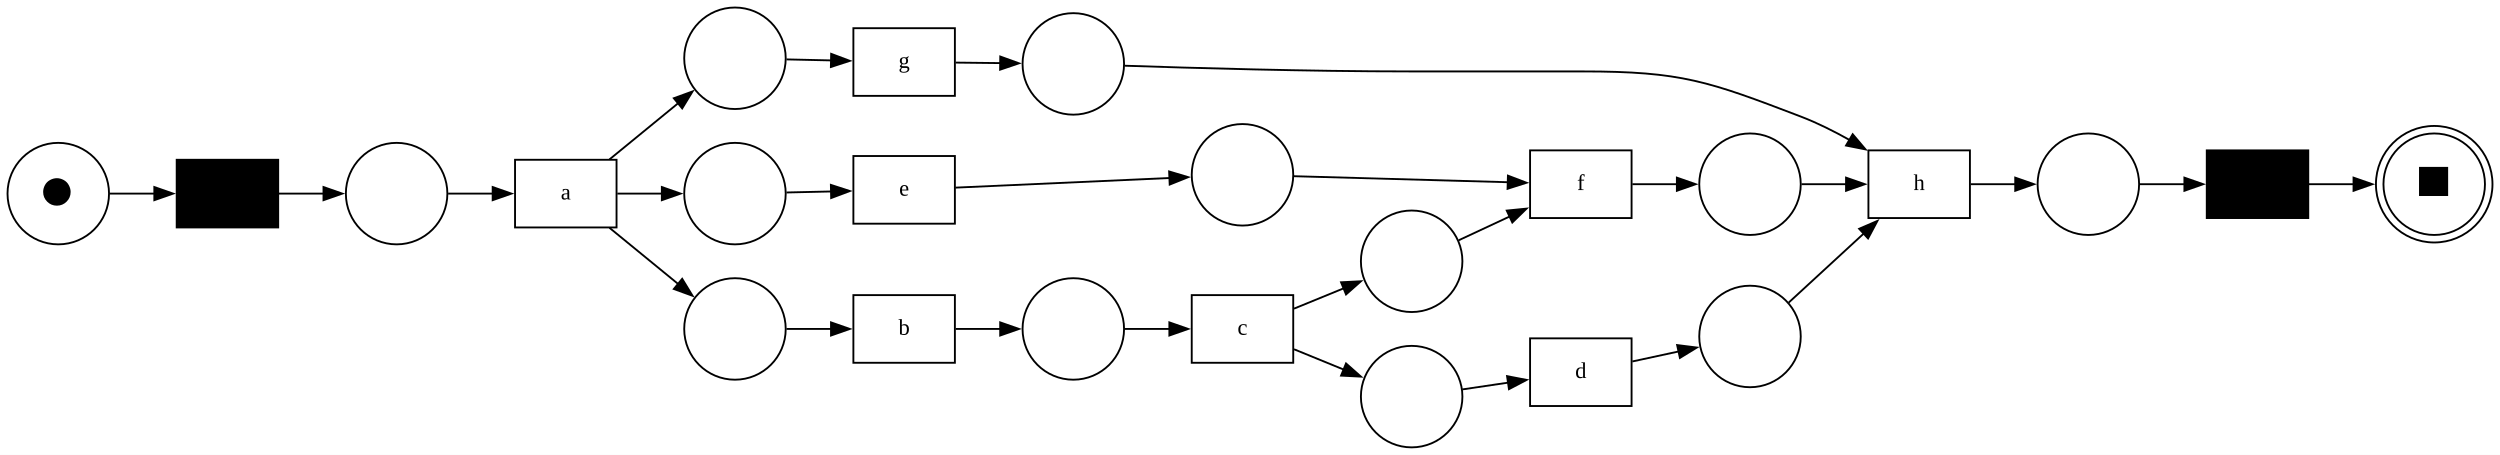
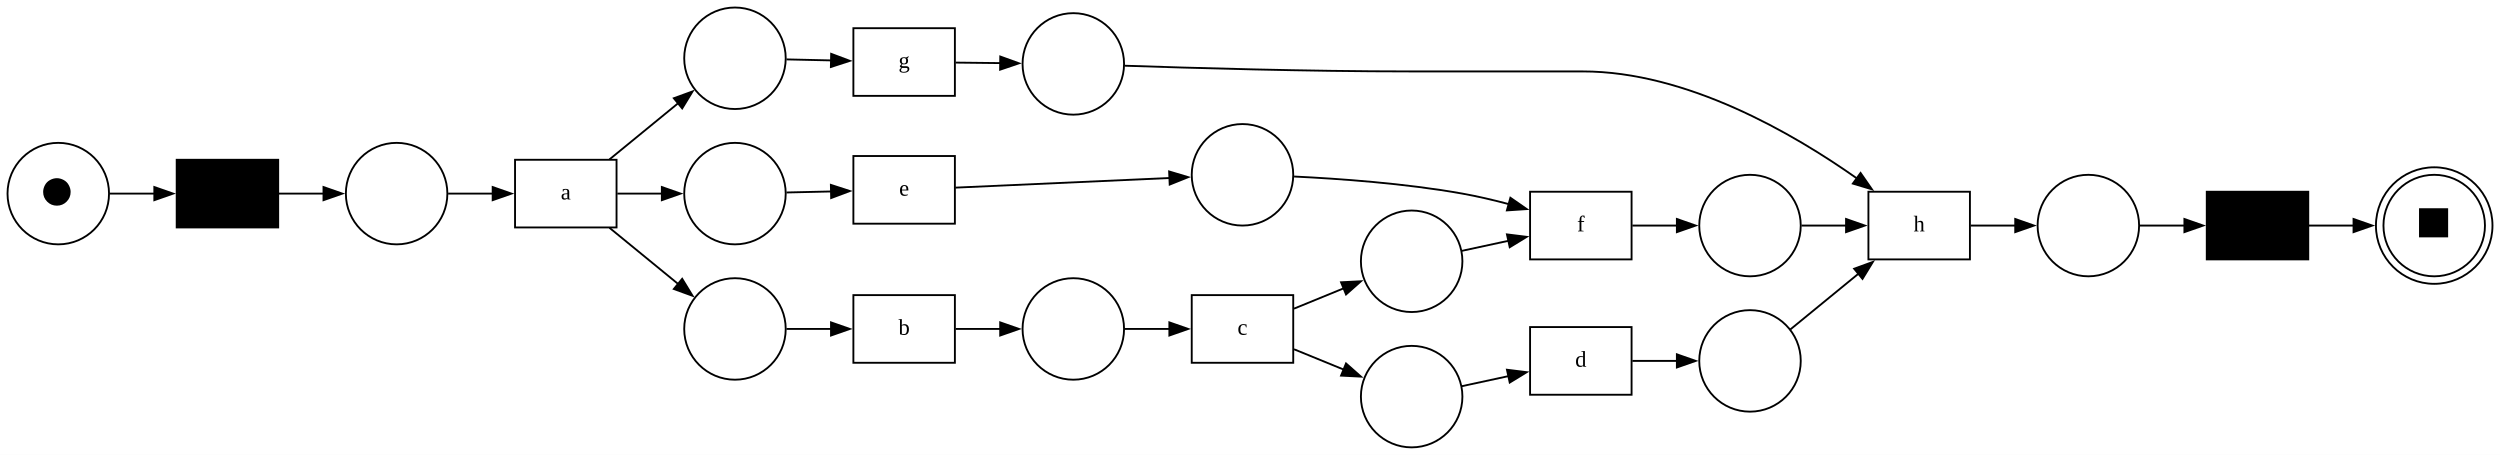
<svg xmlns="http://www.w3.org/2000/svg" width="1330pt" height="242pt" viewBox="0.00 0.00 1330.00 242.00">
  <g id="graph0" class="graph" transform="scale(1 1) rotate(0) translate(4 238)">
    <polygon fill="white" stroke="none" points="-4,4 -4,-238 1326,-238 1326,4 -4,4" />
    <g id="node1" class="node">
-       <polygon fill="white" stroke="black" points="504,-81 450,-81 450,-45 504,-45 504,-81" />
-       <text text-anchor="middle" x="477" y="-59.9" font-family="Times New Roman,serif" font-size="12.00">b</text>
+       <polygon fill="black" stroke="black" points="144,-153 90,-153 90,-117 144,-117 144,-153" />
    </g>
-     <g id="node22" class="node">
-       <ellipse fill="white" stroke="black" cx="567" cy="-63" rx="27" ry="27" />
+     <g id="node14" class="node">
+       <ellipse fill="white" stroke="black" cx="207" cy="-135" rx="27" ry="27" />
    </g>
-     <g id="edge4" class="edge">
-       <path fill="none" stroke="black" d="M504.4,-63C511.89,-63 520.18,-63 528.2,-63" />
-       <polygon fill="black" stroke="black" points="528.1,-66.5 538.1,-63 528.1,-59.5 528.1,-66.5" />
+     <g id="edge26" class="edge">
+       <path fill="none" stroke="black" d="M144.4,-135C151.89,-135 160.18,-135 168.2,-135" />
+       <polygon fill="black" stroke="black" points="168.1,-138.5 178.1,-135 168.1,-131.5 168.1,-138.5" />
    </g>
    <g id="node2" class="node">
-       <polygon fill="white" stroke="black" points="864,-158 810,-158 810,-122 864,-122 864,-158" />
-       <text text-anchor="middle" x="837" y="-136.9" font-family="Times New Roman,serif" font-size="12.00">f</text>
-     </g>
-     <g id="node12" class="node">
-       <ellipse fill="white" stroke="black" cx="927" cy="-140" rx="27" ry="27" />
-     </g>
-     <g id="edge10" class="edge">
-       <path fill="none" stroke="black" d="M864.4,-140C871.89,-140 880.18,-140 888.2,-140" />
-       <polygon fill="black" stroke="black" points="888.1,-143.5 898.1,-140 888.1,-136.5 888.1,-143.5" />
-     </g>
-     <g id="node3" class="node">
-       <polygon fill="white" stroke="black" points="504,-223 450,-223 450,-187 504,-187 504,-223" />
-       <text text-anchor="middle" x="477" y="-201.9" font-family="Times New Roman,serif" font-size="12.00">g</text>
-     </g>
-     <g id="node20" class="node">
-       <ellipse fill="white" stroke="black" cx="567" cy="-204" rx="27" ry="27" />
-     </g>
-     <g id="edge11" class="edge">
-       <path fill="none" stroke="black" d="M504.4,-204.7C511.89,-204.61 520.18,-204.52 528.2,-204.43" />
-       <polygon fill="black" stroke="black" points="528.14,-207.93 538.1,-204.32 528.06,-200.93 528.14,-207.93" />
-     </g>
-     <g id="node4" class="node">
-       <polygon fill="white" stroke="black" points="864,-58 810,-58 810,-22 864,-22 864,-58" />
-       <text text-anchor="middle" x="837" y="-36.9" font-family="Times New Roman,serif" font-size="12.00">d</text>
-     </g>
-     <g id="node13" class="node">
-       <ellipse fill="white" stroke="black" cx="927" cy="-59" rx="27" ry="27" />
-     </g>
-     <g id="edge7" class="edge">
-       <path fill="none" stroke="black" d="M864.4,-45.7C872.2,-47.38 880.88,-49.26 889.2,-51.06" />
-       <polygon fill="black" stroke="black" points="888.23,-54.43 898.74,-53.11 889.71,-47.58 888.23,-54.43" />
-     </g>
-     <g id="node5" class="node">
      <polygon fill="white" stroke="black" points="504,-155 450,-155 450,-119 504,-119 504,-155" />
      <text text-anchor="middle" x="477" y="-133.9" font-family="Times New Roman,serif" font-size="12.00">e</text>
    </g>
    <g id="node16" class="node">
      <ellipse fill="white" stroke="black" cx="657" cy="-145" rx="27" ry="27" />
    </g>
    <g id="edge8" class="edge">
      <path fill="none" stroke="black" d="M504.26,-138.18C534.37,-139.53 583.96,-141.76 618.21,-143.3" />
      <polygon fill="black" stroke="black" points="617.97,-146.79 628.12,-143.75 618.28,-139.8 617.97,-146.79" />
    </g>
-     <g id="node6" class="node">
-       <polygon fill="white" stroke="black" points="684,-81 630,-81 630,-45 684,-45 684,-81" />
-       <text text-anchor="middle" x="657" y="-59.9" font-family="Times New Roman,serif" font-size="12.00">c</text>
+     <g id="node3" class="node">
+       <polygon fill="white" stroke="black" points="864,-136 810,-136 810,-100 864,-100 864,-136" />
+       <text text-anchor="middle" x="837" y="-114.9" font-family="Times New Roman,serif" font-size="12.00">f</text>
+     </g>
+     <g id="node18" class="node">
+       <ellipse fill="white" stroke="black" cx="927" cy="-118" rx="27" ry="27" />
+     </g>
+     <g id="edge10" class="edge">
+       <path fill="none" stroke="black" d="M864.4,-118C871.89,-118 880.18,-118 888.2,-118" />
+       <polygon fill="black" stroke="black" points="888.1,-121.5 898.1,-118 888.1,-114.5 888.1,-121.5" />
+     </g>
+     <g id="node4" class="node">
+       <polygon fill="white" stroke="black" points="504,-223 450,-223 450,-187 504,-187 504,-223" />
+       <text text-anchor="middle" x="477" y="-201.9" font-family="Times New Roman,serif" font-size="12.00">g</text>
    </g>
    <g id="node21" class="node">
-       <ellipse fill="white" stroke="black" cx="747" cy="-99" rx="27" ry="27" />
+       <ellipse fill="white" stroke="black" cx="567" cy="-204" rx="27" ry="27" />
    </g>
-     <g id="edge5" class="edge">
-       <path fill="none" stroke="black" d="M684.4,-73.8C692.75,-77.22 702.12,-81.05 710.97,-84.67" />
-       <polygon fill="black" stroke="black" points="709.44,-87.83 720.02,-88.37 712.09,-81.35 709.44,-87.83" />
+     <g id="edge11" class="edge">
+       <path fill="none" stroke="black" d="M504.4,-204.7C511.89,-204.61 520.18,-204.52 528.2,-204.43" />
+       <polygon fill="black" stroke="black" points="528.14,-207.93 538.1,-204.32 528.06,-200.93 528.14,-207.93" />
    </g>
-     <g id="node23" class="node">
-       <ellipse fill="white" stroke="black" cx="747" cy="-27" rx="27" ry="27" />
+     <g id="node5" class="node">
+       <polygon fill="black" stroke="black" points="1224,-136 1170,-136 1170,-100 1224,-100 1224,-136" />
    </g>
-     <g id="edge6" class="edge">
-       <path fill="none" stroke="black" d="M684.4,-52.2C692.75,-48.78 702.12,-44.95 710.97,-41.33" />
-       <polygon fill="black" stroke="black" points="712.09,-44.65 720.02,-37.63 709.44,-38.17 712.09,-44.65" />
+     <g id="node24" class="node">
+       <ellipse fill="white" stroke="black" cx="1291" cy="-118" rx="27" ry="27" />
+       <ellipse fill="none" stroke="black" cx="1291" cy="-118" rx="31" ry="31" />
+       <text text-anchor="start" x="1281" y="-109.9" font-family="Times New Roman,serif" font-size="32.00">■</text>
+     </g>
+     <g id="edge9" class="edge">
+       <path fill="none" stroke="black" d="M1224.12,-118C1231.63,-118 1240.01,-118 1248.22,-118" />
+       <polygon fill="black" stroke="black" points="1248.08,-121.5 1258.08,-118 1248.08,-114.5 1248.08,-121.5" />
+     </g>
+     <g id="node6" class="node">
+       <polygon fill="white" stroke="black" points="864,-64 810,-64 810,-28 864,-28 864,-64" />
+       <text text-anchor="middle" x="837" y="-42.9" font-family="Times New Roman,serif" font-size="12.00">d</text>
+     </g>
+     <g id="node19" class="node">
+       <ellipse fill="white" stroke="black" cx="927" cy="-46" rx="27" ry="27" />
+     </g>
+     <g id="edge7" class="edge">
+       <path fill="none" stroke="black" d="M864.4,-46C871.89,-46 880.18,-46 888.2,-46" />
+       <polygon fill="black" stroke="black" points="888.1,-49.5 898.1,-46 888.1,-42.5 888.1,-49.5" />
    </g>
    <g id="node7" class="node">
-       <polygon fill="black" stroke="black" points="144,-153 90,-153 90,-117 144,-117 144,-153" />
+       <polygon fill="white" stroke="black" points="1044,-136 990,-136 990,-100 1044,-100 1044,-136" />
+       <text text-anchor="middle" x="1017" y="-114.9" font-family="Times New Roman,serif" font-size="12.00">h</text>
    </g>
-     <g id="node14" class="node">
-       <ellipse fill="white" stroke="black" cx="207" cy="-135" rx="27" ry="27" />
+     <g id="node15" class="node">
+       <ellipse fill="white" stroke="black" cx="1107" cy="-118" rx="27" ry="27" />
    </g>
-     <g id="edge26" class="edge">
-       <path fill="none" stroke="black" d="M144.4,-135C151.89,-135 160.18,-135 168.2,-135" />
-       <polygon fill="black" stroke="black" points="168.1,-138.5 178.1,-135 168.1,-131.5 168.1,-138.5" />
+     <g id="edge12" class="edge">
+       <path fill="none" stroke="black" d="M1044.4,-118C1051.89,-118 1060.18,-118 1068.2,-118" />
+       <polygon fill="black" stroke="black" points="1068.1,-121.5 1078.1,-118 1068.1,-114.5 1068.1,-121.5" />
    </g>
    <g id="node8" class="node">
      <polygon fill="white" stroke="black" points="324,-153 270,-153 270,-117 324,-117 324,-153" />
      <text text-anchor="middle" x="297" y="-131.9" font-family="Times New Roman,serif" font-size="12.00">a</text>
    </g>
    <g id="node17" class="node">
      <ellipse fill="white" stroke="black" cx="387" cy="-135" rx="27" ry="27" />
    </g>
    <g id="edge1" class="edge">
      <path fill="none" stroke="black" d="M324.4,-135C331.89,-135 340.18,-135 348.2,-135" />
      <polygon fill="black" stroke="black" points="348.1,-138.5 358.1,-135 348.1,-131.5 348.1,-138.5" />
    </g>
-     <g id="node18" class="node">
+     <g id="node20" class="node">
      <ellipse fill="white" stroke="black" cx="387" cy="-207" rx="27" ry="27" />
    </g>
    <g id="edge2" class="edge">
      <path fill="none" stroke="black" d="M320.21,-153.17C331.32,-162.26 344.92,-173.39 356.87,-183.16" />
      <polygon fill="black" stroke="black" points="354.48,-185.74 364.44,-189.36 358.92,-180.32 354.48,-185.74" />
    </g>
-     <g id="node19" class="node">
+     <g id="node22" class="node">
      <ellipse fill="white" stroke="black" cx="387" cy="-63" rx="27" ry="27" />
    </g>
    <g id="edge3" class="edge">
      <path fill="none" stroke="black" d="M320.21,-116.83C331.32,-107.74 344.92,-96.61 356.87,-86.84" />
      <polygon fill="black" stroke="black" points="358.92,-89.68 364.44,-80.64 354.48,-84.26 358.92,-89.68" />
    </g>
    <g id="node9" class="node">
-       <polygon fill="white" stroke="black" points="1044,-158 990,-158 990,-122 1044,-122 1044,-158" />
-       <text text-anchor="middle" x="1017" y="-136.9" font-family="Times New Roman,serif" font-size="12.00">h</text>
+       <polygon fill="white" stroke="black" points="504,-81 450,-81 450,-45 504,-45 504,-81" />
+       <text text-anchor="middle" x="477" y="-59.9" font-family="Times New Roman,serif" font-size="12.00">b</text>
    </g>
-     <g id="node15" class="node">
-       <ellipse fill="white" stroke="black" cx="1107" cy="-140" rx="27" ry="27" />
+     <g id="node23" class="node">
+       <ellipse fill="white" stroke="black" cx="567" cy="-63" rx="27" ry="27" />
    </g>
-     <g id="edge12" class="edge">
-       <path fill="none" stroke="black" d="M1044.4,-140C1051.89,-140 1060.18,-140 1068.2,-140" />
-       <polygon fill="black" stroke="black" points="1068.1,-143.5 1078.1,-140 1068.1,-136.5 1068.1,-143.5" />
+     <g id="edge4" class="edge">
+       <path fill="none" stroke="black" d="M504.4,-63C511.89,-63 520.18,-63 528.2,-63" />
+       <polygon fill="black" stroke="black" points="528.1,-66.5 538.1,-63 528.1,-59.5 528.1,-66.5" />
    </g>
    <g id="node10" class="node">
-       <polygon fill="black" stroke="black" points="1224,-158 1170,-158 1170,-122 1224,-122 1224,-158" />
+       <polygon fill="white" stroke="black" points="684,-81 630,-81 630,-45 684,-45 684,-81" />
+       <text text-anchor="middle" x="657" y="-59.9" font-family="Times New Roman,serif" font-size="12.00">c</text>
    </g>
-     <g id="node24" class="node">
-       <ellipse fill="white" stroke="black" cx="1291" cy="-140" rx="27" ry="27" />
-       <ellipse fill="none" stroke="black" cx="1291" cy="-140" rx="31" ry="31" />
-       <text text-anchor="start" x="1281" y="-131.9" font-family="Times New Roman,serif" font-size="32.00">■</text>
+     <g id="node12" class="node">
+       <ellipse fill="white" stroke="black" cx="747" cy="-99" rx="27" ry="27" />
    </g>
-     <g id="edge9" class="edge">
-       <path fill="none" stroke="black" d="M1224.12,-140C1231.63,-140 1240.01,-140 1248.22,-140" />
-       <polygon fill="black" stroke="black" points="1248.08,-143.5 1258.08,-140 1248.08,-136.5 1248.08,-143.5" />
+     <g id="edge5" class="edge">
+       <path fill="none" stroke="black" d="M684.4,-73.8C692.75,-77.22 702.12,-81.05 710.97,-84.67" />
+       <polygon fill="black" stroke="black" points="709.44,-87.83 720.02,-88.37 712.09,-81.35 709.44,-87.83" />
+     </g>
+     <g id="node13" class="node">
+       <ellipse fill="white" stroke="black" cx="747" cy="-27" rx="27" ry="27" />
+     </g>
+     <g id="edge6" class="edge">
+       <path fill="none" stroke="black" d="M684.4,-52.2C692.75,-48.78 702.12,-44.95 710.97,-41.33" />
+       <polygon fill="black" stroke="black" points="712.09,-44.65 720.02,-37.63 709.44,-38.17 712.09,-44.65" />
    </g>
    <g id="node11" class="node">
      <ellipse fill="white" stroke="black" cx="27" cy="-135" rx="27" ry="27" />
      <text text-anchor="start" x="16" y="-126.3" font-family="Times New Roman,serif" font-size="34.00">●</text>
    </g>
    <g id="edge25" class="edge">
      <path fill="none" stroke="black" d="M54.4,-135C61.89,-135 70.18,-135 78.2,-135" />
      <polygon fill="black" stroke="black" points="78.1,-138.5 88.1,-135 78.1,-131.5 78.1,-138.5" />
    </g>
    <g id="edge13" class="edge">
-       <path fill="none" stroke="black" d="M954.4,-140C961.89,-140 970.18,-140 978.2,-140" />
-       <polygon fill="black" stroke="black" points="978.1,-143.5 988.1,-140 978.1,-136.5 978.1,-143.5" />
+       <path fill="none" stroke="black" d="M773.45,-104.5C781.27,-106.18 790.04,-108.08 798.49,-109.9" />
+       <polygon fill="black" stroke="black" points="797.69,-113.31 808.21,-112 799.17,-106.47 797.69,-113.31" />
    </g>
    <g id="edge14" class="edge">
-       <path fill="none" stroke="black" d="M947.53,-76.98C959.33,-87.83 974.56,-101.86 987.67,-113.92" />
-       <polygon fill="black" stroke="black" points="985.07,-116.29 994.8,-120.49 989.81,-111.14 985.07,-116.29" />
+       <path fill="none" stroke="black" d="M773.45,-32.5C781.27,-34.18 790.04,-36.08 798.49,-37.9" />
+       <polygon fill="black" stroke="black" points="797.69,-41.31 808.21,-40 799.17,-34.47 797.69,-41.31" />
    </g>
    <g id="edge15" class="edge">
      <path fill="none" stroke="black" d="M234.4,-135C241.89,-135 250.18,-135 258.2,-135" />
      <polygon fill="black" stroke="black" points="258.1,-138.5 268.1,-135 258.1,-131.5 258.1,-138.5" />
    </g>
    <g id="edge16" class="edge">
-       <path fill="none" stroke="black" d="M1134.4,-140C1141.89,-140 1150.18,-140 1158.2,-140" />
-       <polygon fill="black" stroke="black" points="1158.1,-143.5 1168.1,-140 1158.1,-136.5 1158.1,-143.5" />
+       <path fill="none" stroke="black" d="M1134.4,-118C1141.89,-118 1150.18,-118 1158.2,-118" />
+       <polygon fill="black" stroke="black" points="1158.1,-121.5 1168.1,-118 1158.1,-114.5 1158.1,-121.5" />
    </g>
    <g id="edge17" class="edge">
-       <path fill="none" stroke="black" d="M684.26,-144.26C714.37,-143.42 763.96,-142.02 798.21,-141.06" />
-       <polygon fill="black" stroke="black" points="798.22,-144.56 808.11,-140.78 798.02,-137.57 798.22,-144.56" />
+       <path fill="none" stroke="black" d="M684.44,-144.09C708.07,-142.95 743.56,-140.44 774,-135 782.07,-133.56 790.6,-131.55 798.68,-129.41" />
+       <polygon fill="black" stroke="black" points="799.53,-132.8 808.23,-126.76 797.66,-126.06 799.53,-132.8" />
    </g>
    <g id="edge18" class="edge">
      <path fill="none" stroke="black" d="M414.4,-135.6C421.89,-135.77 430.18,-135.96 438.2,-136.14" />
      <polygon fill="black" stroke="black" points="438.03,-139.64 448.1,-136.37 438.18,-132.64 438.03,-139.64" />
    </g>
    <g id="edge19" class="edge">
+       <path fill="none" stroke="black" d="M954.4,-118C961.89,-118 970.18,-118 978.2,-118" />
+       <polygon fill="black" stroke="black" points="978.1,-121.5 988.1,-118 978.1,-114.5 978.1,-121.5" />
+     </g>
+     <g id="edge20" class="edge">
+       <path fill="none" stroke="black" d="M948.41,-62.7C959.17,-71.5 972.61,-82.5 984.66,-92.36" />
+       <polygon fill="black" stroke="black" points="982.41,-95.04 992.37,-98.66 986.84,-89.62 982.41,-95.04" />
+     </g>
+     <g id="edge21" class="edge">
      <path fill="none" stroke="black" d="M414.4,-206.4C421.89,-206.23 430.18,-206.04 438.2,-205.86" />
      <polygon fill="black" stroke="black" points="438.18,-209.36 448.1,-205.63 438.03,-202.36 438.18,-209.36" />
    </g>
-     <g id="edge20" class="edge">
+     <g id="edge22" class="edge">
+       <path fill="none" stroke="black" d="M594.23,-203.04C628.95,-201.86 692.06,-200 746,-200 746,-200 746,-200 838,-200 893.2,-200 949.93,-167.06 984.08,-142.94" />
+       <polygon fill="black" stroke="black" points="985.82,-146 991.86,-137.29 981.71,-140.33 985.82,-146" />
+     </g>
+     <g id="edge23" class="edge">
      <path fill="none" stroke="black" d="M414.4,-63C421.89,-63 430.18,-63 438.2,-63" />
      <polygon fill="black" stroke="black" points="438.1,-66.5 448.1,-63 438.1,-59.5 438.1,-66.5" />
    </g>
-     <g id="edge21" class="edge">
-       <path fill="none" stroke="black" d="M594.23,-203.04C628.95,-201.86 692.06,-200 746,-200 746,-200 746,-200 838,-200 890.65,-200 904.82,-194.79 954,-176 962.76,-172.65 971.74,-168.15 980.04,-163.48" />
-       <polygon fill="black" stroke="black" points="981.63,-166.6 988.48,-158.51 978.08,-160.57 981.63,-166.6" />
-     </g>
-     <g id="edge22" class="edge">
-       <path fill="none" stroke="black" d="M772.05,-110.2C780.39,-114.09 789.94,-118.54 799.07,-122.8" />
-       <polygon fill="black" stroke="black" points="797.59,-125.97 808.14,-127.02 800.55,-119.62 797.59,-125.97" />
-     </g>
-     <g id="edge23" class="edge">
+     <g id="edge24" class="edge">
      <path fill="none" stroke="black" d="M594.4,-63C601.89,-63 610.18,-63 618.2,-63" />
      <polygon fill="black" stroke="black" points="618.1,-66.5 628.1,-63 618.1,-59.5 618.1,-66.5" />
    </g>
-     <g id="edge24" class="edge">
-       <path fill="none" stroke="black" d="M773.93,-30.83C781.58,-31.96 790.11,-33.22 798.34,-34.44" />
-       <polygon fill="black" stroke="black" points="797.75,-37.89 808.15,-35.89 798.77,-30.96 797.75,-37.89" />
-     </g>
  </g>
</svg>
